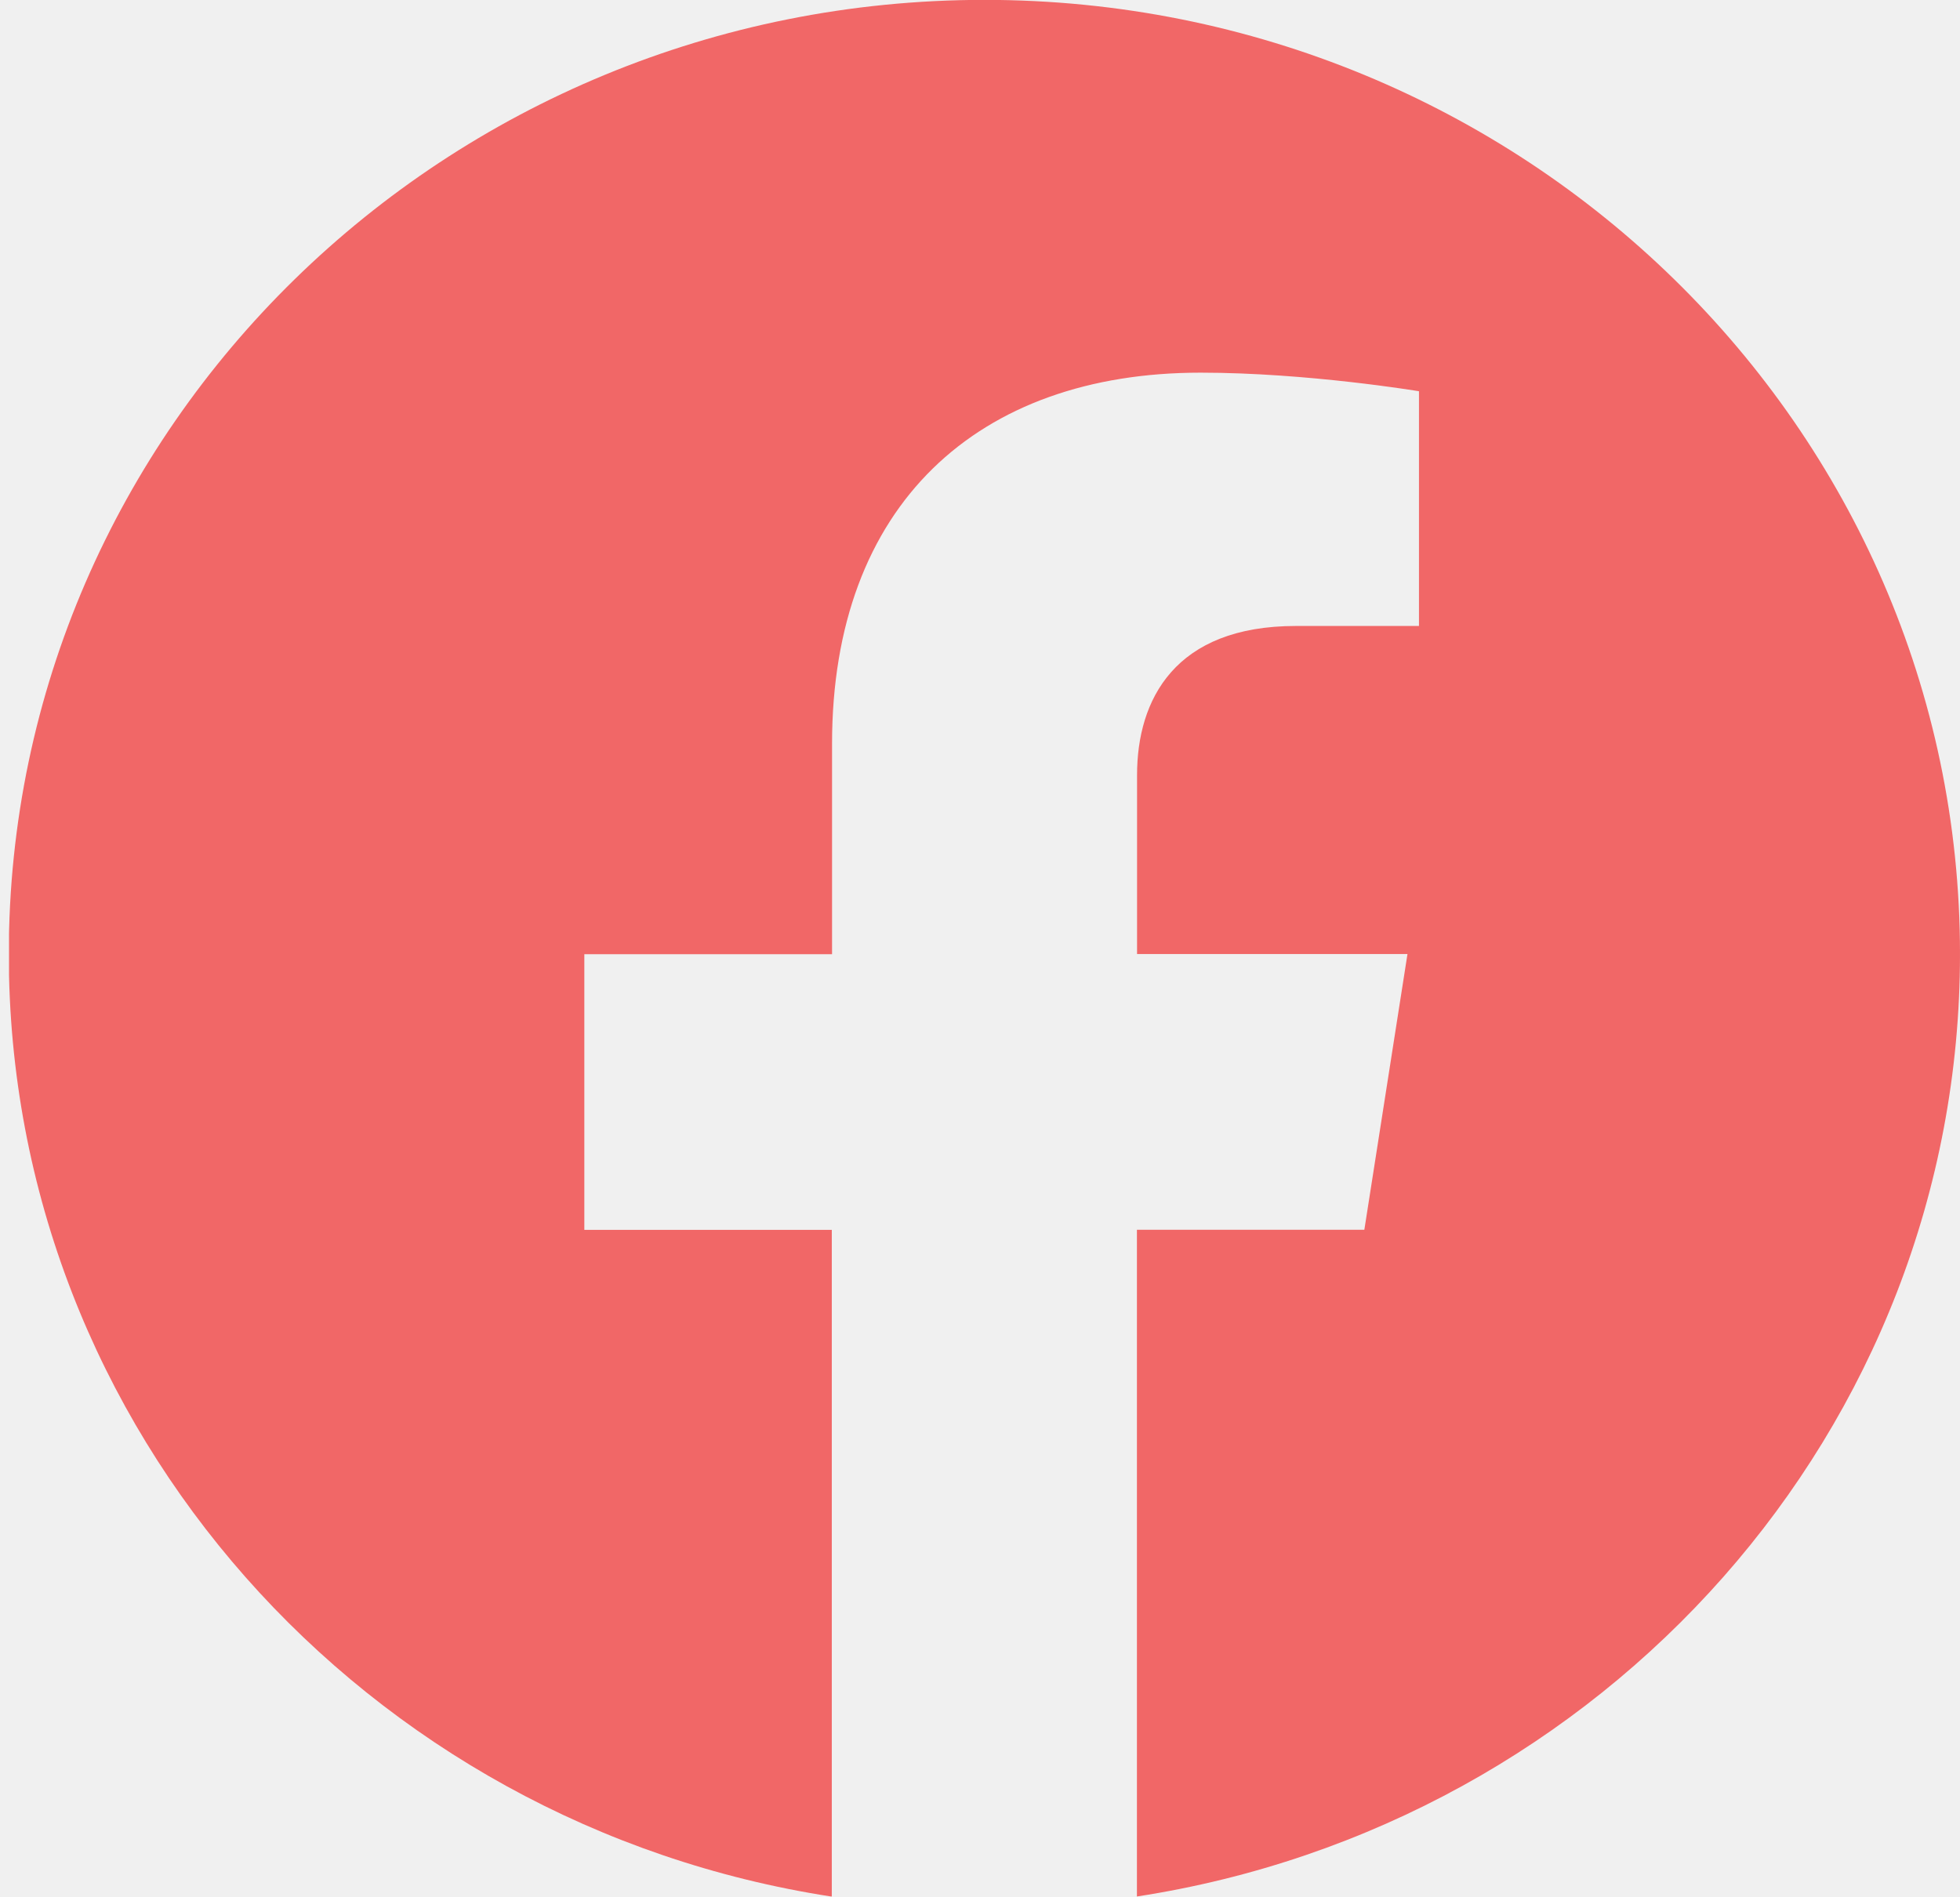
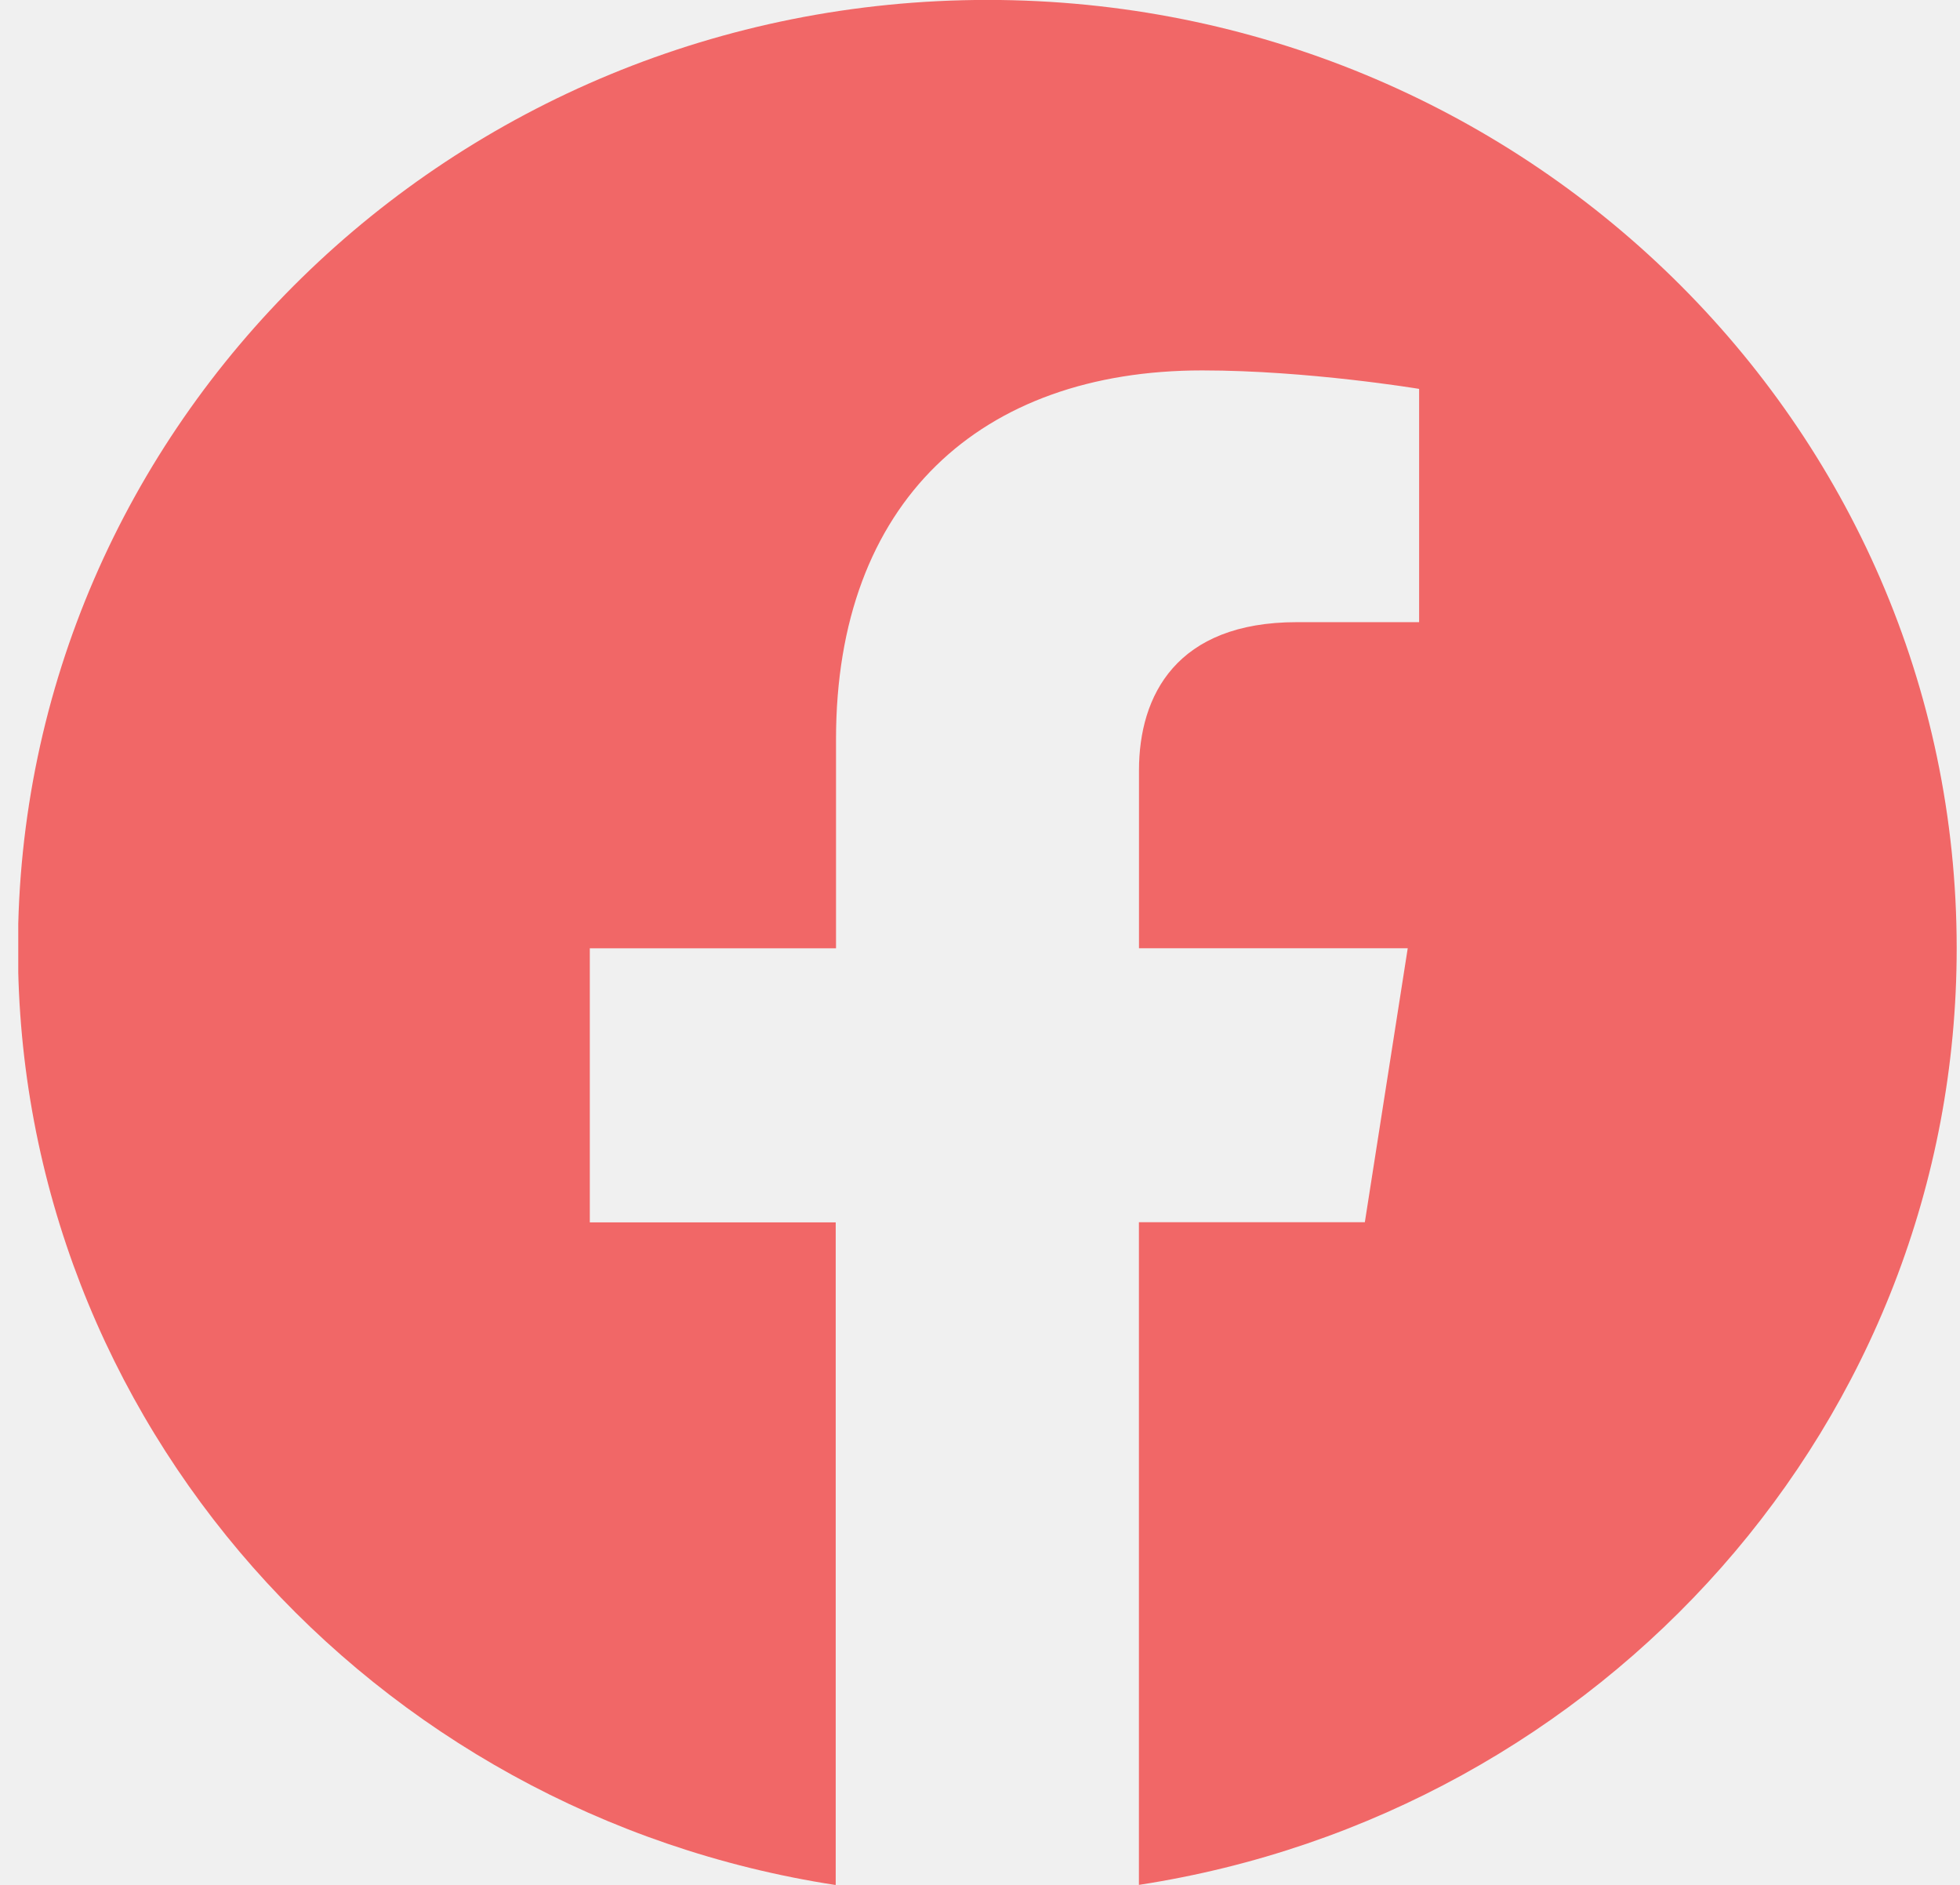
- <svg xmlns="http://www.w3.org/2000/svg" width="31" height="30" viewBox="0 0 31 30" fill="none">
-   <g clip-path="url(#clip0_40_2599)">
-     <path d="M31 15.092C31 6.756 24.091 -0.002 15.571 -0.002C7.047 -7.81248e-05 0.139 6.756 0.139 15.094C0.139 22.625 5.782 28.869 13.156 30.002V19.455H9.242V15.094H13.16V11.765C13.16 7.984 15.465 5.895 18.988 5.895C20.678 5.895 22.443 6.189 22.443 6.189V9.902H20.497C18.582 9.902 17.984 11.066 17.984 12.261V15.092H22.261L21.579 19.453H17.982V30C25.357 28.867 31 22.624 31 15.092Z" fill="#F16767" />
+ <svg xmlns="http://www.w3.org/2000/svg" width="26" height="25" viewBox="0 0 26 25" fill="none">
+   <g clip-path="url(#clip0_40_2230)">
+     <path d="M25.956 12.577C25.956 5.63 20.199 -0.001 13.099 -0.001C5.995 9.76563e-05 0.238 5.63 0.238 12.578C0.238 18.855 4.941 24.058 11.086 25.002V16.213H7.824V12.578H11.09V9.805C11.09 6.653 13.01 4.913 15.947 4.913C17.354 4.913 18.825 5.158 18.825 5.158V8.252H17.203C15.607 8.252 15.109 9.222 15.109 10.217V12.577H18.674L18.105 16.211H15.108V25C21.253 24.056 25.956 18.853 25.956 12.577Z" fill="#F16767" />
  </g>
  <defs>
-     <clipPath id="clip0_40_2599">
-       <rect width="30.857" height="30" fill="white" transform="translate(0.142578)" />
+     <clipPath id="clip0_40_2230">
+       <rect width="25.714" height="25" fill="white" transform="translate(0.242188)" />
    </clipPath>
  </defs>
</svg>
